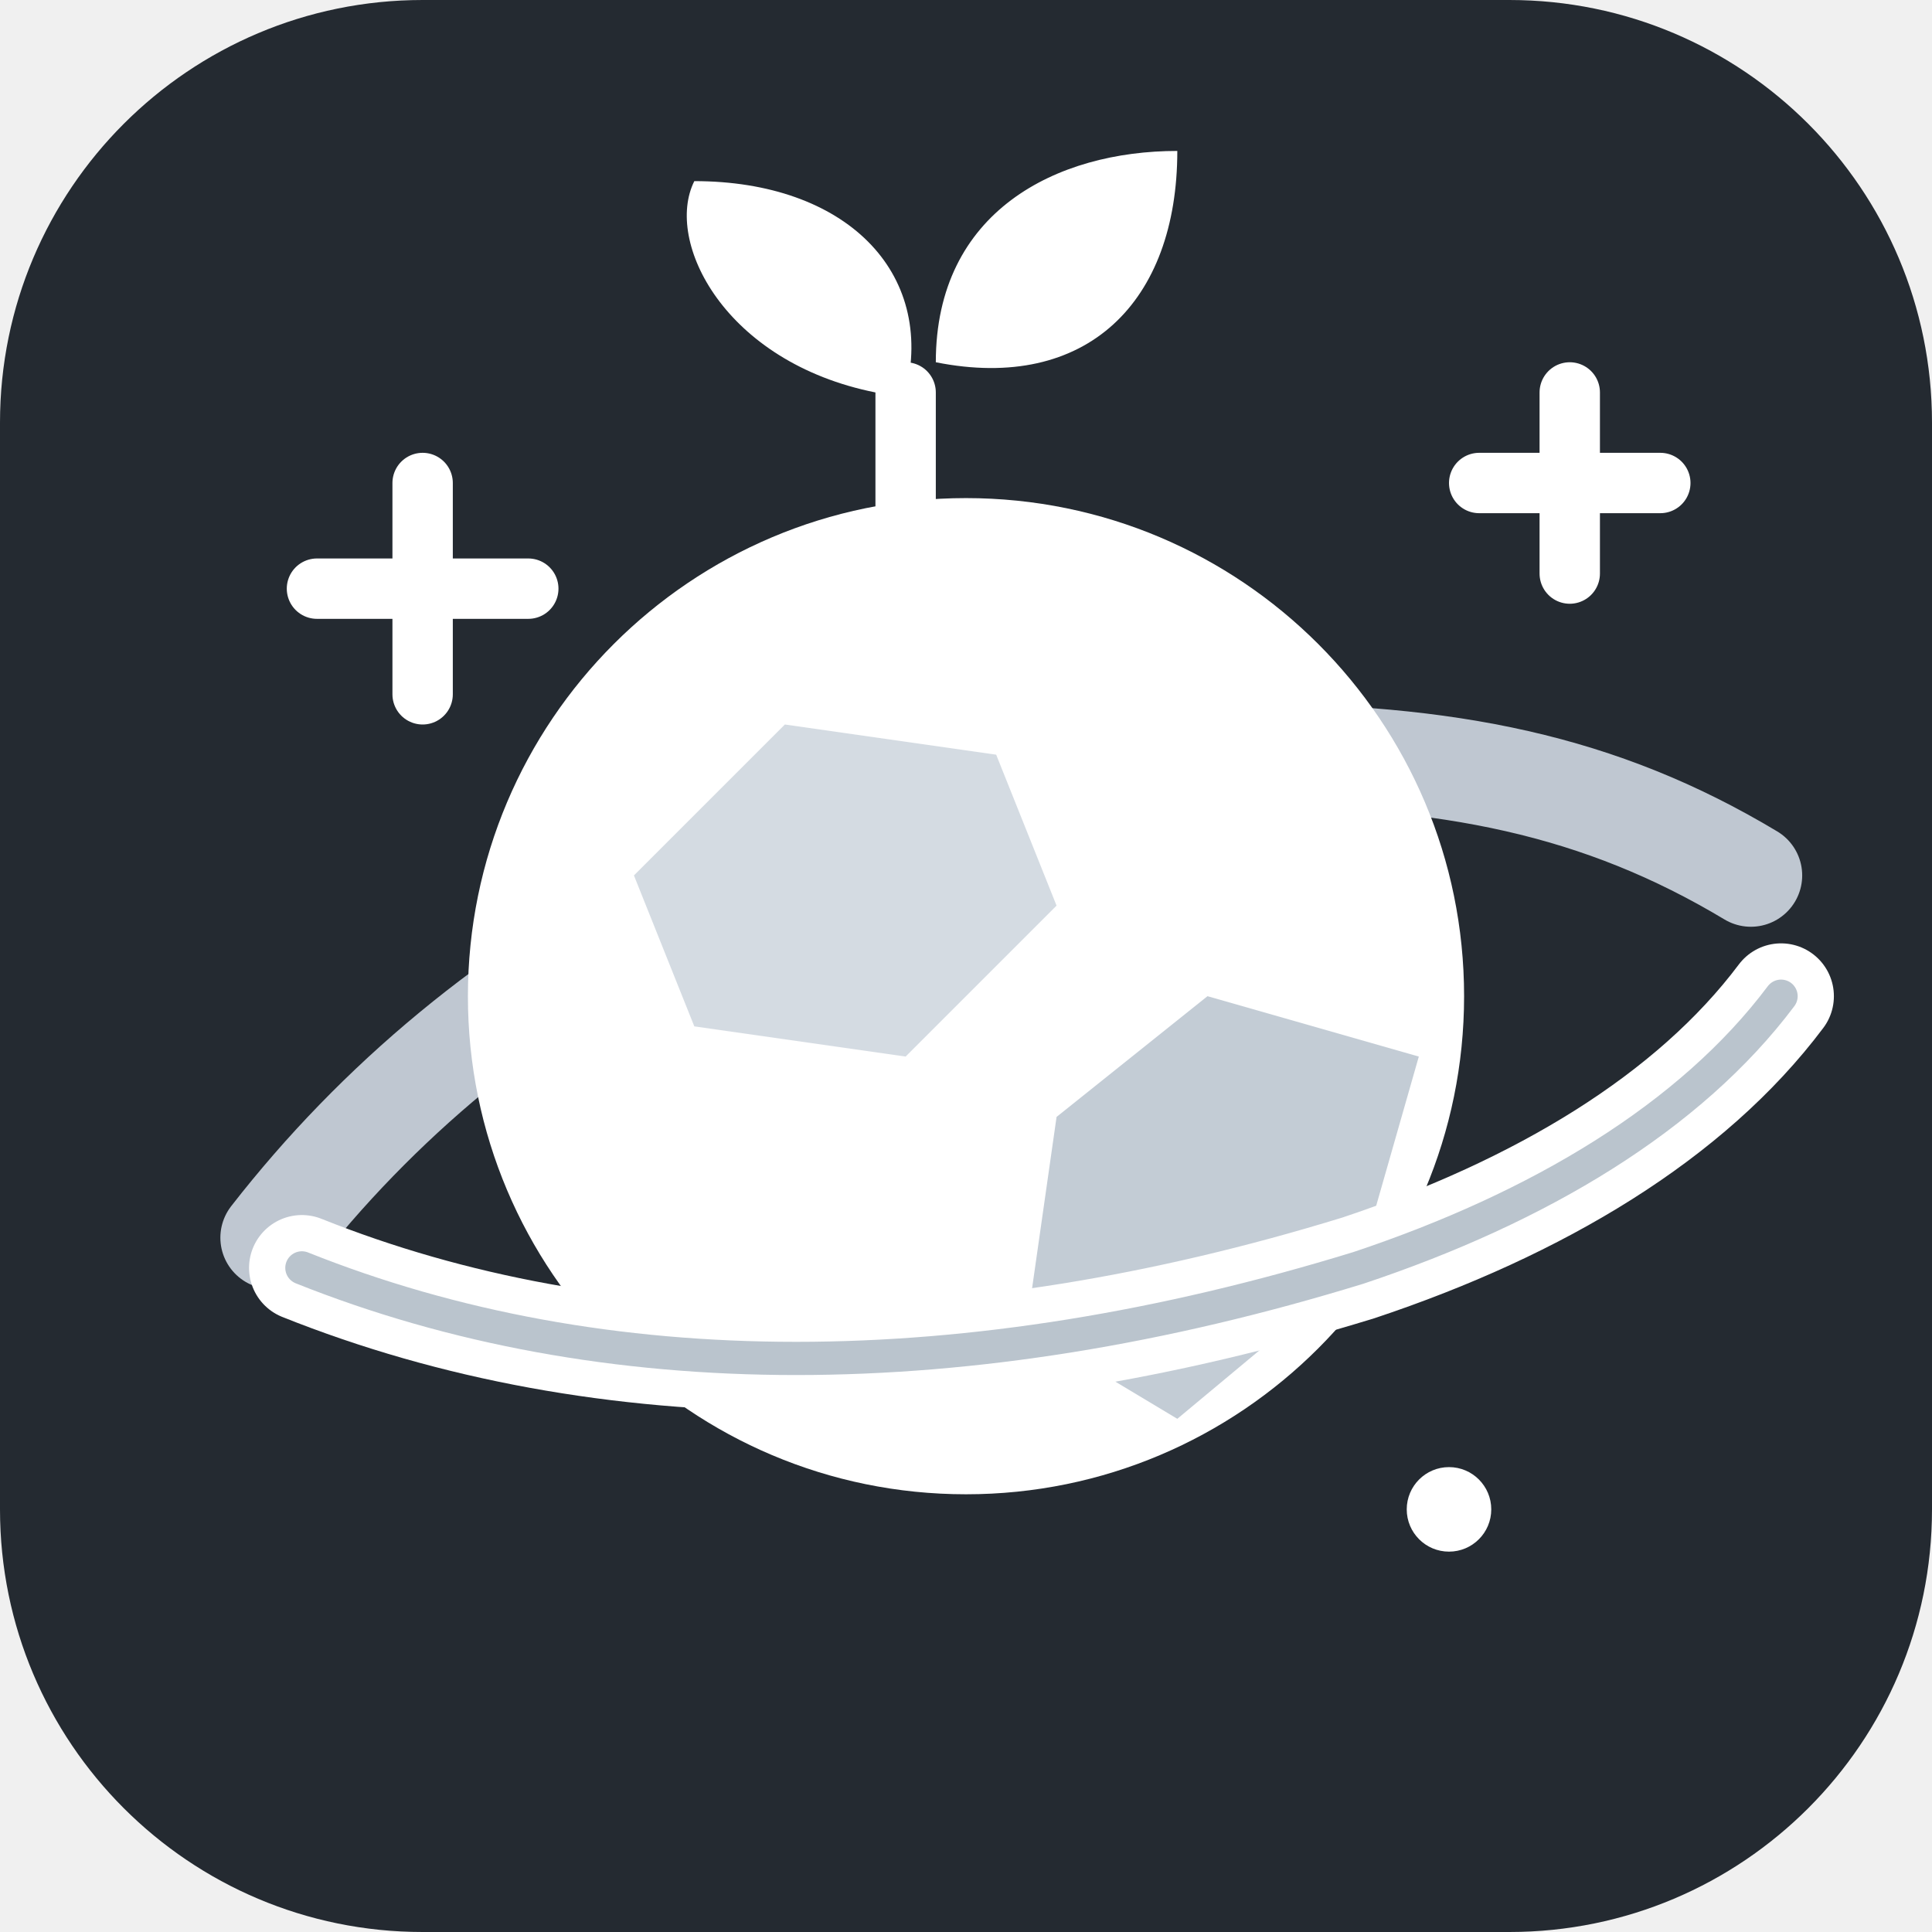
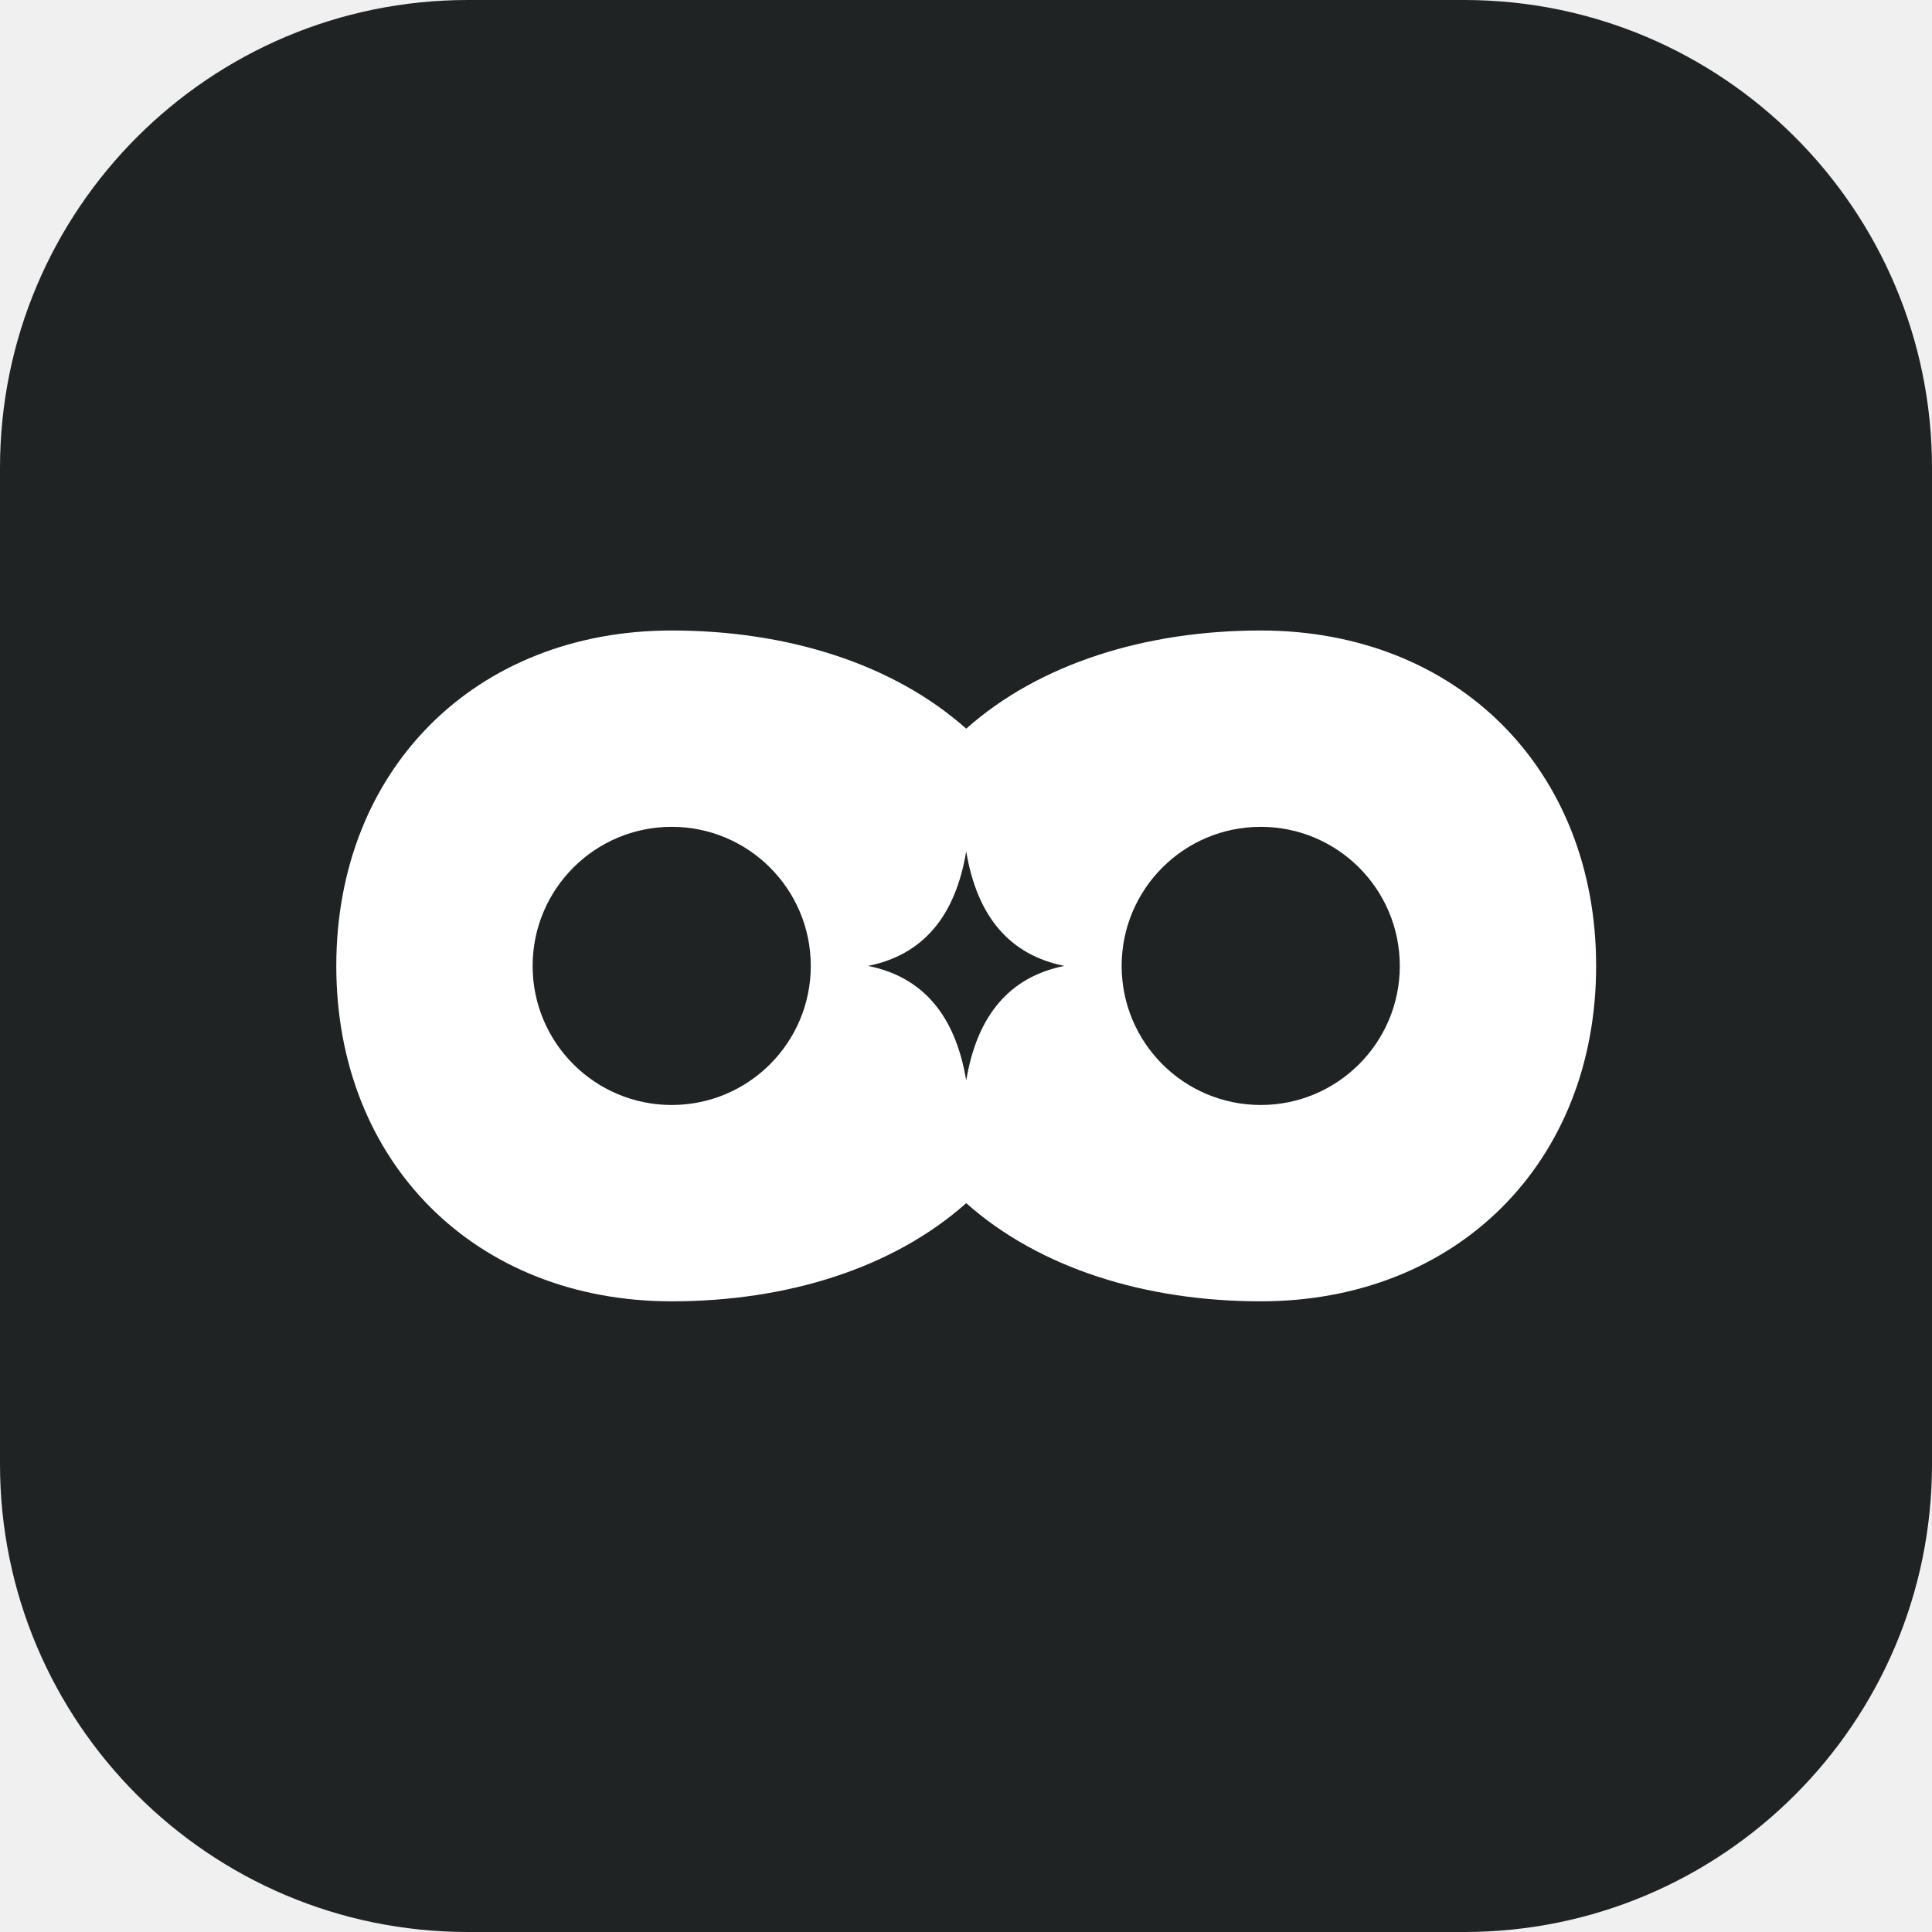
- <svg xmlns="http://www.w3.org/2000/svg" width="512" height="512" viewBox="0 0 64 64" role="img" aria-label="Boop planet logo">
-   <rect width="64" height="64" rx="14" fill="#242a31" />
-   <path d="M9 41c7-9 18-15 32-16 7 0 12 1 17 4" fill="none" stroke="#bfc7d1" stroke-width="3.4" stroke-linecap="round" />
-   <circle cx="32" cy="33" r="16.5" fill="#ffffff" />
-   <path d="M21 29l5-5 7 1 2 5-5 5-7-1z" fill="#d4dbe2" />
-   <path d="M35 37l5-4 7 2-2 7-6 5-5-3z" fill="#c3ccd5" />
-   <path d="M30 17v-4" stroke="#ffffff" stroke-width="2" stroke-linecap="round" />
-   <path d="M29 13c-5-1-7-5-6-7 5 0 8 3 7 7zm2-1c0-5 4-7 8-7 0 5-3 8-8 7" fill="#ffffff" />
-   <path d="M10 42c10 4 22 4 35 0 6-2 11-5 14-9" fill="none" stroke="#ffffff" stroke-width="3.5" stroke-linecap="round" />
-   <path d="M10 42c10 4 22 4 35 0 6-2 11-5 14-9" fill="none" stroke="#bac4cd" stroke-width="1.1" stroke-linecap="round" />
-   <path d="M14 16v7M10.5 19.5h7M52 13v6M49 16h6" fill="none" stroke="#ffffff" stroke-width="2" stroke-linecap="round" />
-   <circle cx="48" cy="50" r="1.4" fill="#ffffff" />
+ <svg xmlns="http://www.w3.org/2000/svg" width="512" height="512" viewBox="0 0 64 64" role="img" aria-label="Boop Secret Spark logo">
+   <rect width="64" height="64" rx="15.5" fill="#202323" />
+   <path transform="translate(-13.25 11.13) scale(.271)" fill="#ffffff" fill-rule="evenodd" d="M167 48 C158 40 145 36 131 36 C107 36 90 53 90 77 C90 101 107 118 131 118 C145 118 158 114 167 106 C176 114 189 118 203 118 C227 118 244 101 244 77 C244 53 227 36 203 36 C189 36 176 40 167 48 Z M131 60 A17 17 0 1 0 131 94 A17 17 0 1 0 131 60 Z M203 60 A17 17 0 1 0 203 94 A17 17 0 1 0 203 60 Z M167 63 Q169 75 179 77 Q169 79 167 91 Q165 79 155 77 Q165 75 167 63 Z" />
</svg>
